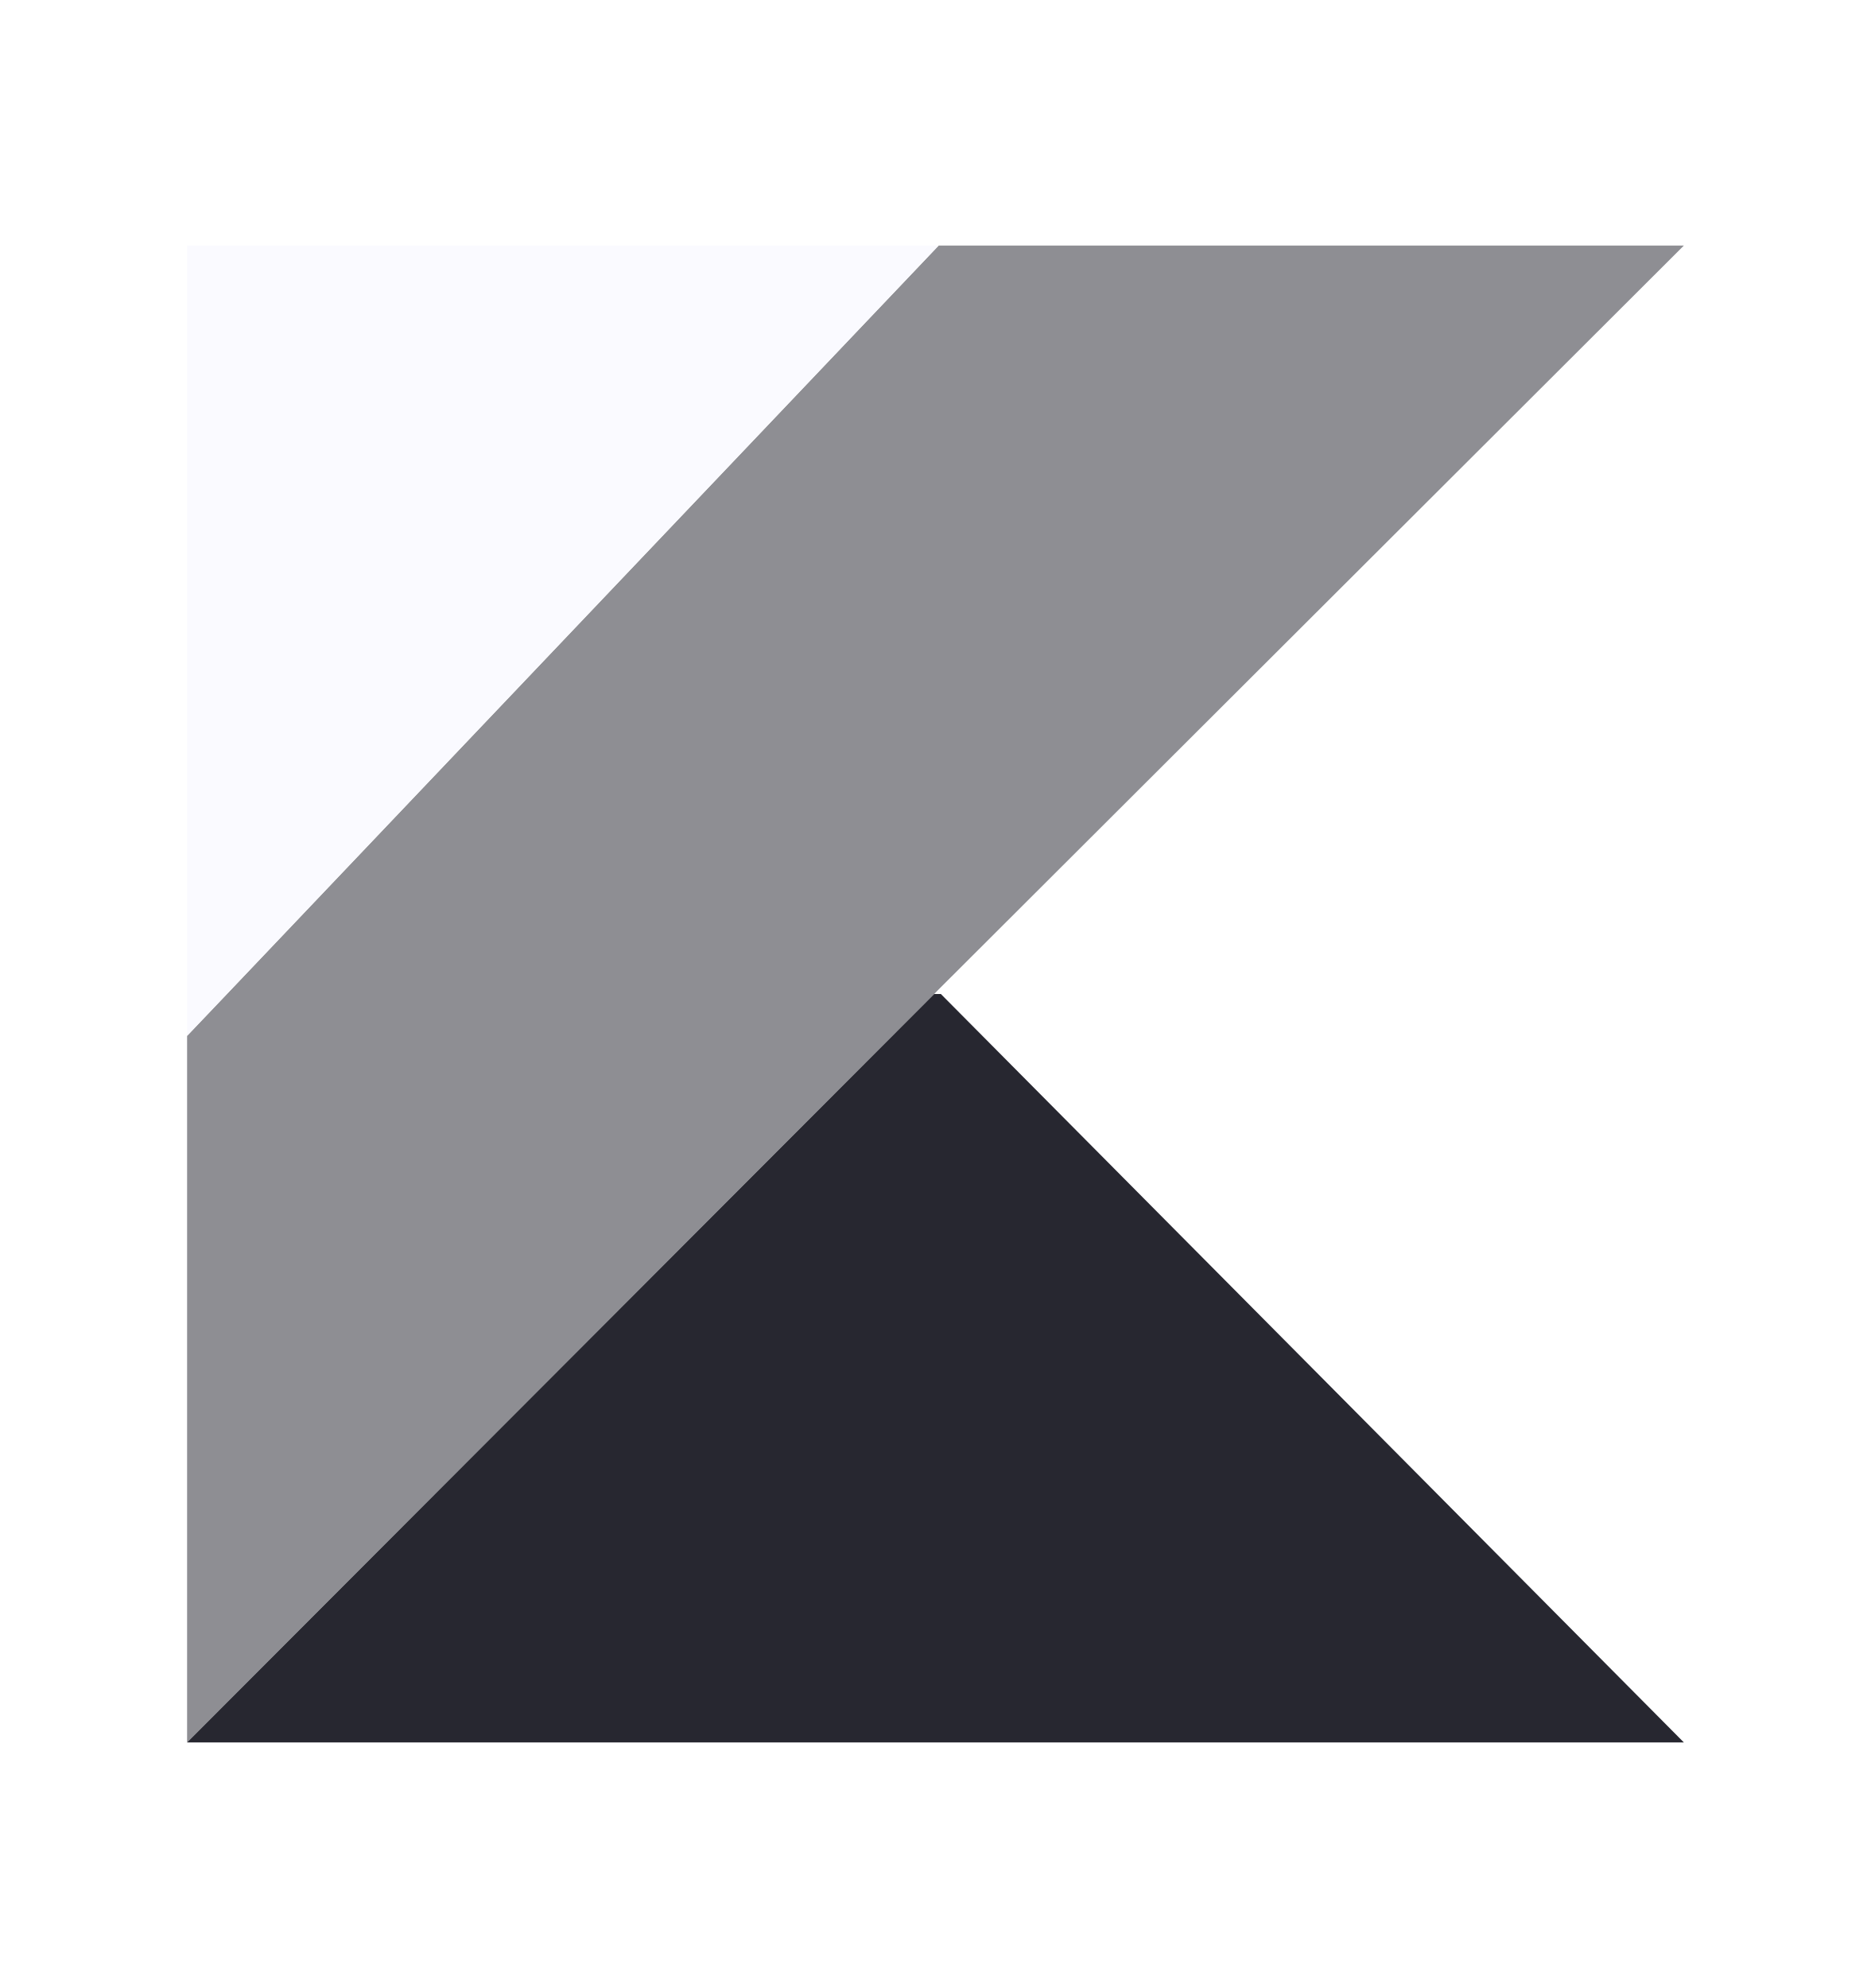
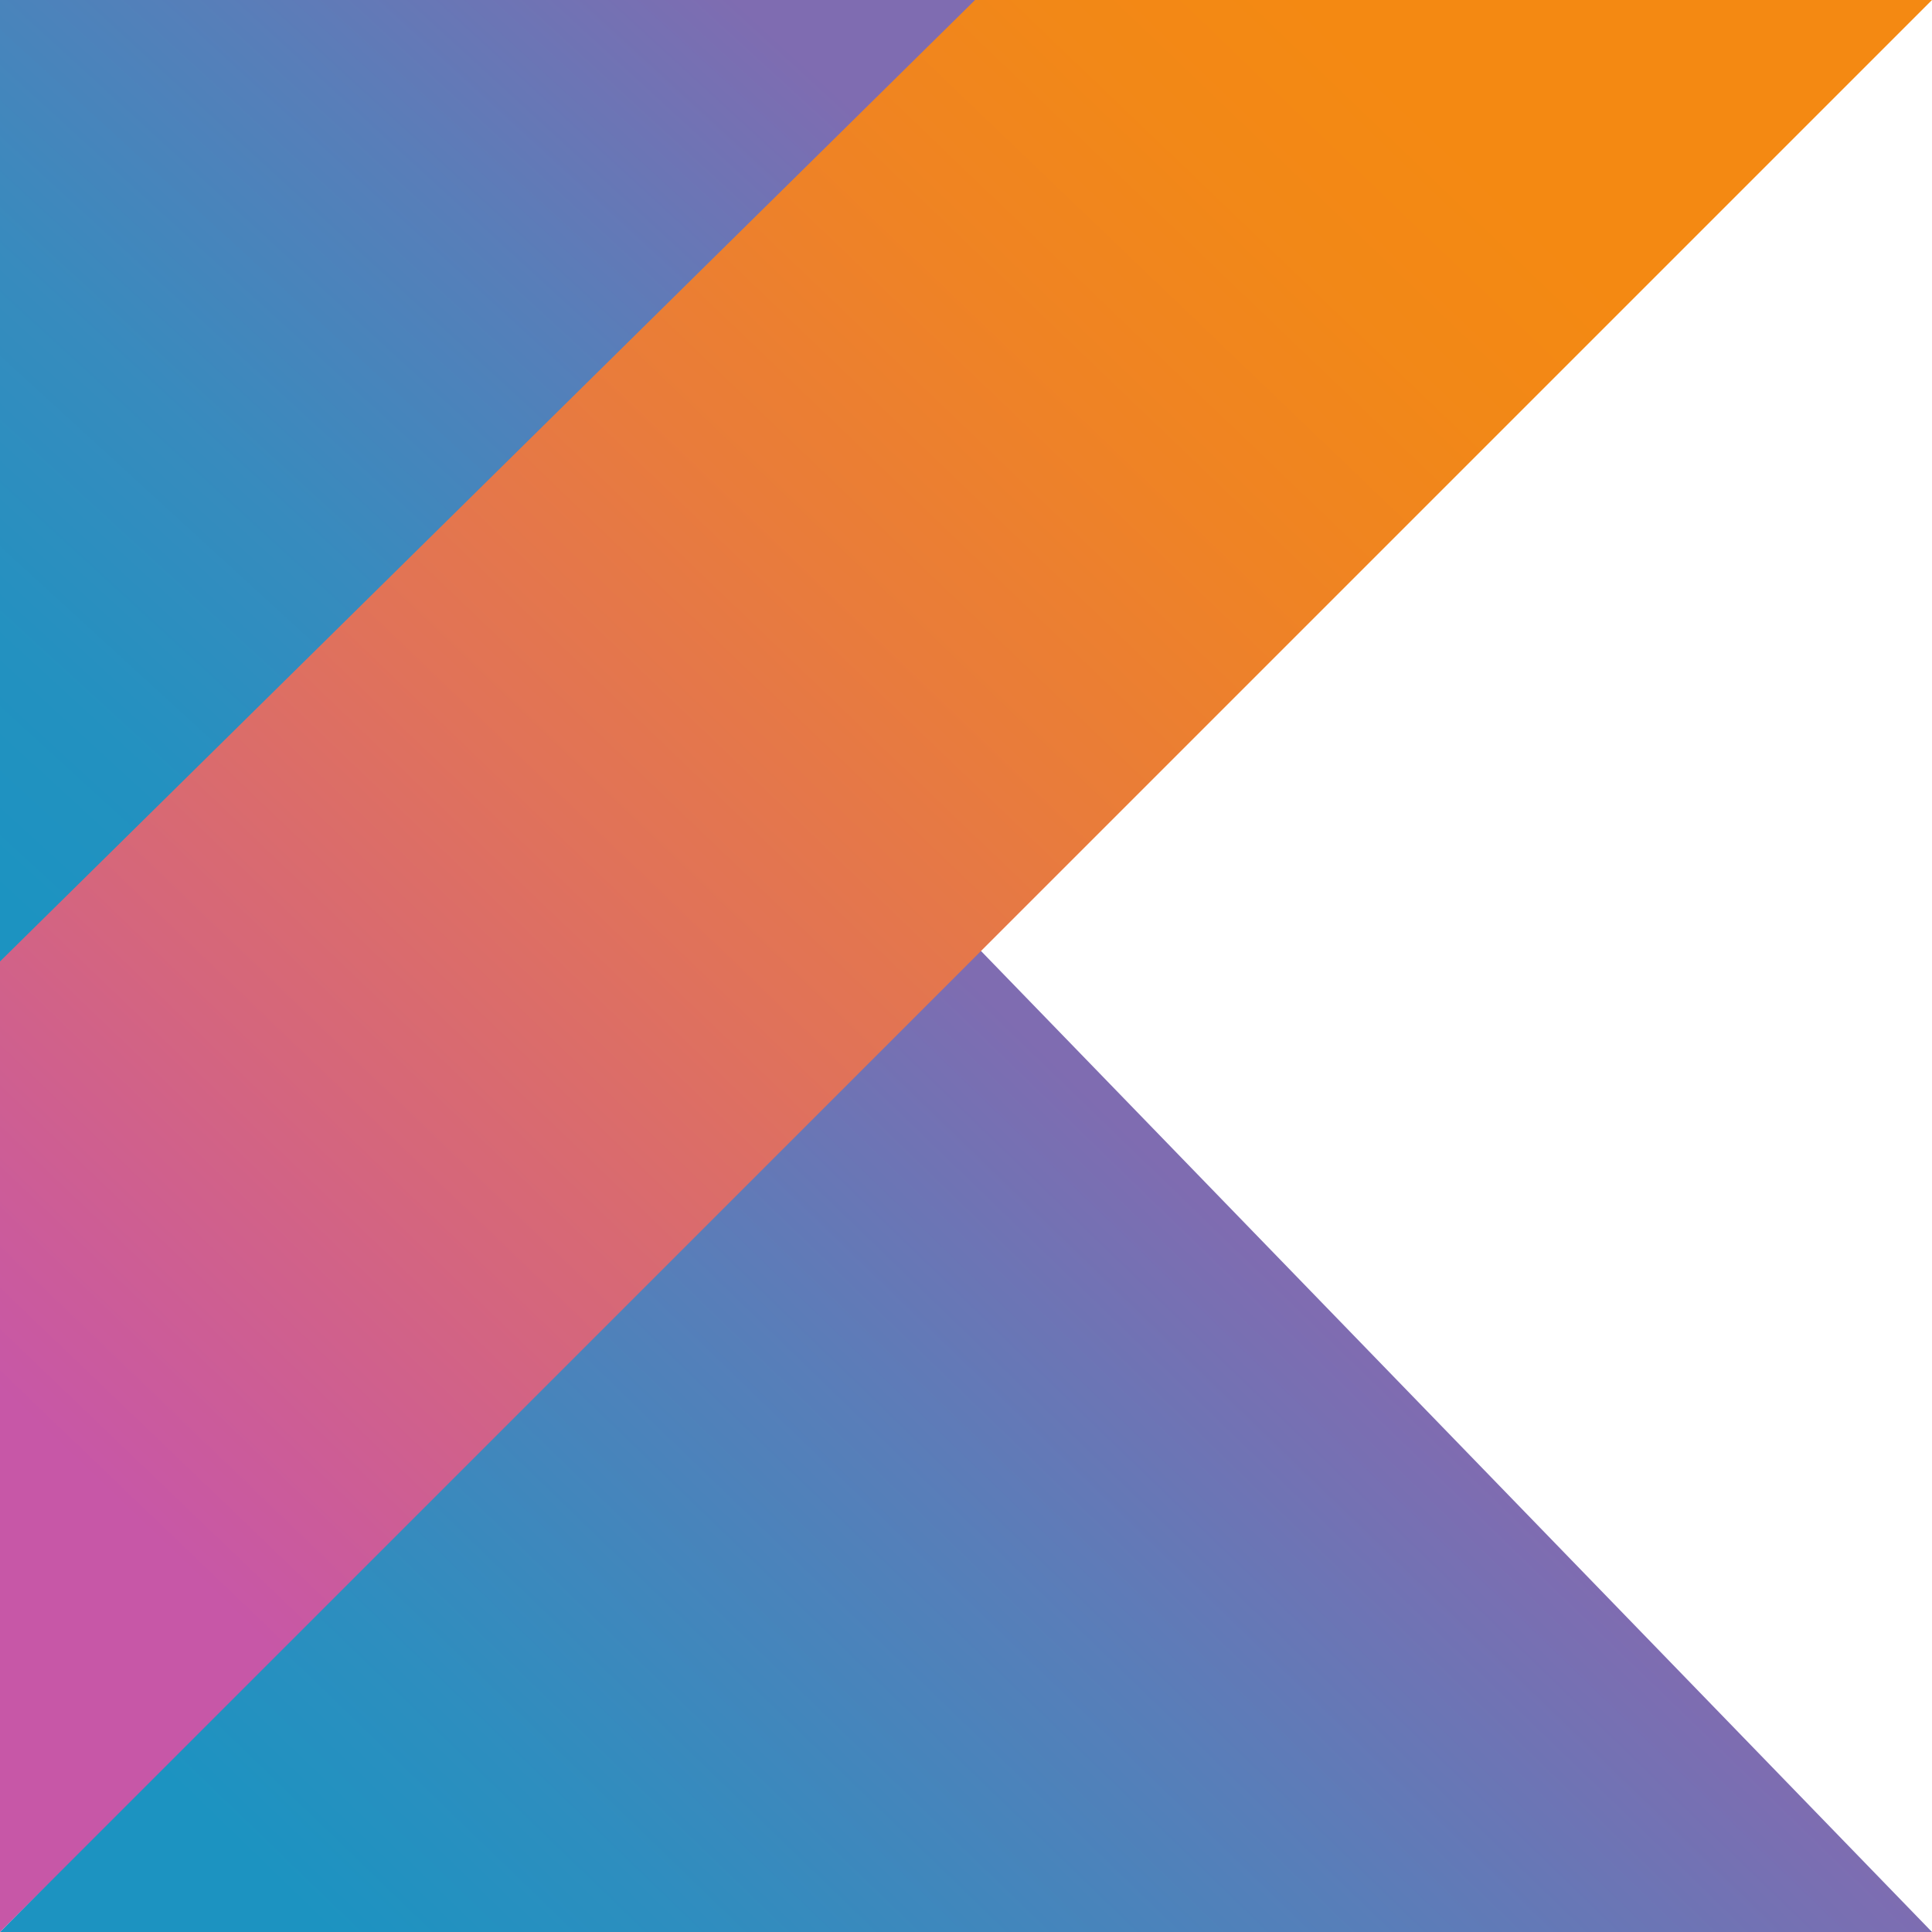
- <svg xmlns="http://www.w3.org/2000/svg" width="16" height="17" viewBox="0 0 16 17" fill="none">
-   <path d="M14.4 2.1H8.027L1.941 8.5H7.989L8.017 8.471L14.4 2.1Z" fill="#8E8E93" />
-   <path d="M7.989 8.5H1.941L1.6 8.858V14.9L7.989 8.5Z" fill="#8E8E93" />
-   <path d="M8.046 8.5H7.989L1.6 14.9H14.4L8.046 8.5Z" fill="#272730" />
-   <path fill-rule="evenodd" clip-rule="evenodd" d="M1.6 2.1H8.027L1.941 8.5L1.6 8.858V8.5L1.6 8.5V2.1Z" fill="#FAFAFF" />
+ <svg xmlns="http://www.w3.org/2000/svg" viewBox="0 0 128 128">
+   <linearGradient id="a" gradientUnits="userSpaceOnUse" x1="-11.899" x2="40.299" y1="48.694" y2="-8.322">
+     <stop offset="0" stop-color="#1c93c1" />
+     <stop offset=".163" stop-color="#2391c0" />
+     <stop offset=".404" stop-color="#378bbe" />
+     <stop offset=".696" stop-color="#587eb9" />
+     <stop offset=".995" stop-color="#7f6cb1" />
+   </linearGradient>
+   <linearGradient id="b" gradientUnits="userSpaceOnUse" x1="43.553" x2="95.988" y1="149.174" y2="94.876">
+     <stop offset="0" stop-color="#1c93c1" />
+     <stop offset=".216" stop-color="#2d8ebf" />
+     <stop offset=".64" stop-color="#587eb9" />
+     <stop offset=".995" stop-color="#7f6cb1" />
+   </linearGradient>
+   <linearGradient id="c" gradientUnits="userSpaceOnUse" x1="3.24" x2="92.481" y1="95.249" y2="2.116">
+     <stop offset="0" stop-color="#c757a7" />
+     <stop offset=".046" stop-color="#ca5a9e" />
+     <stop offset=".241" stop-color="#d66779" />
+     <stop offset=".428" stop-color="#e17357" />
+     <stop offset=".6" stop-color="#e97c3a" />
+     <stop offset=".756" stop-color="#ef8324" />
+     <stop offset=".888" stop-color="#f28817" />
+     <stop offset=".982" stop-color="#f48912" />
+   </linearGradient>
+   <path d="m0 0h65.4l-65.4 64.4z" fill="url(#a)" />
+   <path d="m128 128-63.4-65.4-64.6 65.4z" fill="url(#b)" />
+   <path d="m0 128 128-128h-63.4l-64.6 63.7z" fill="url(#c)" />
</svg>
